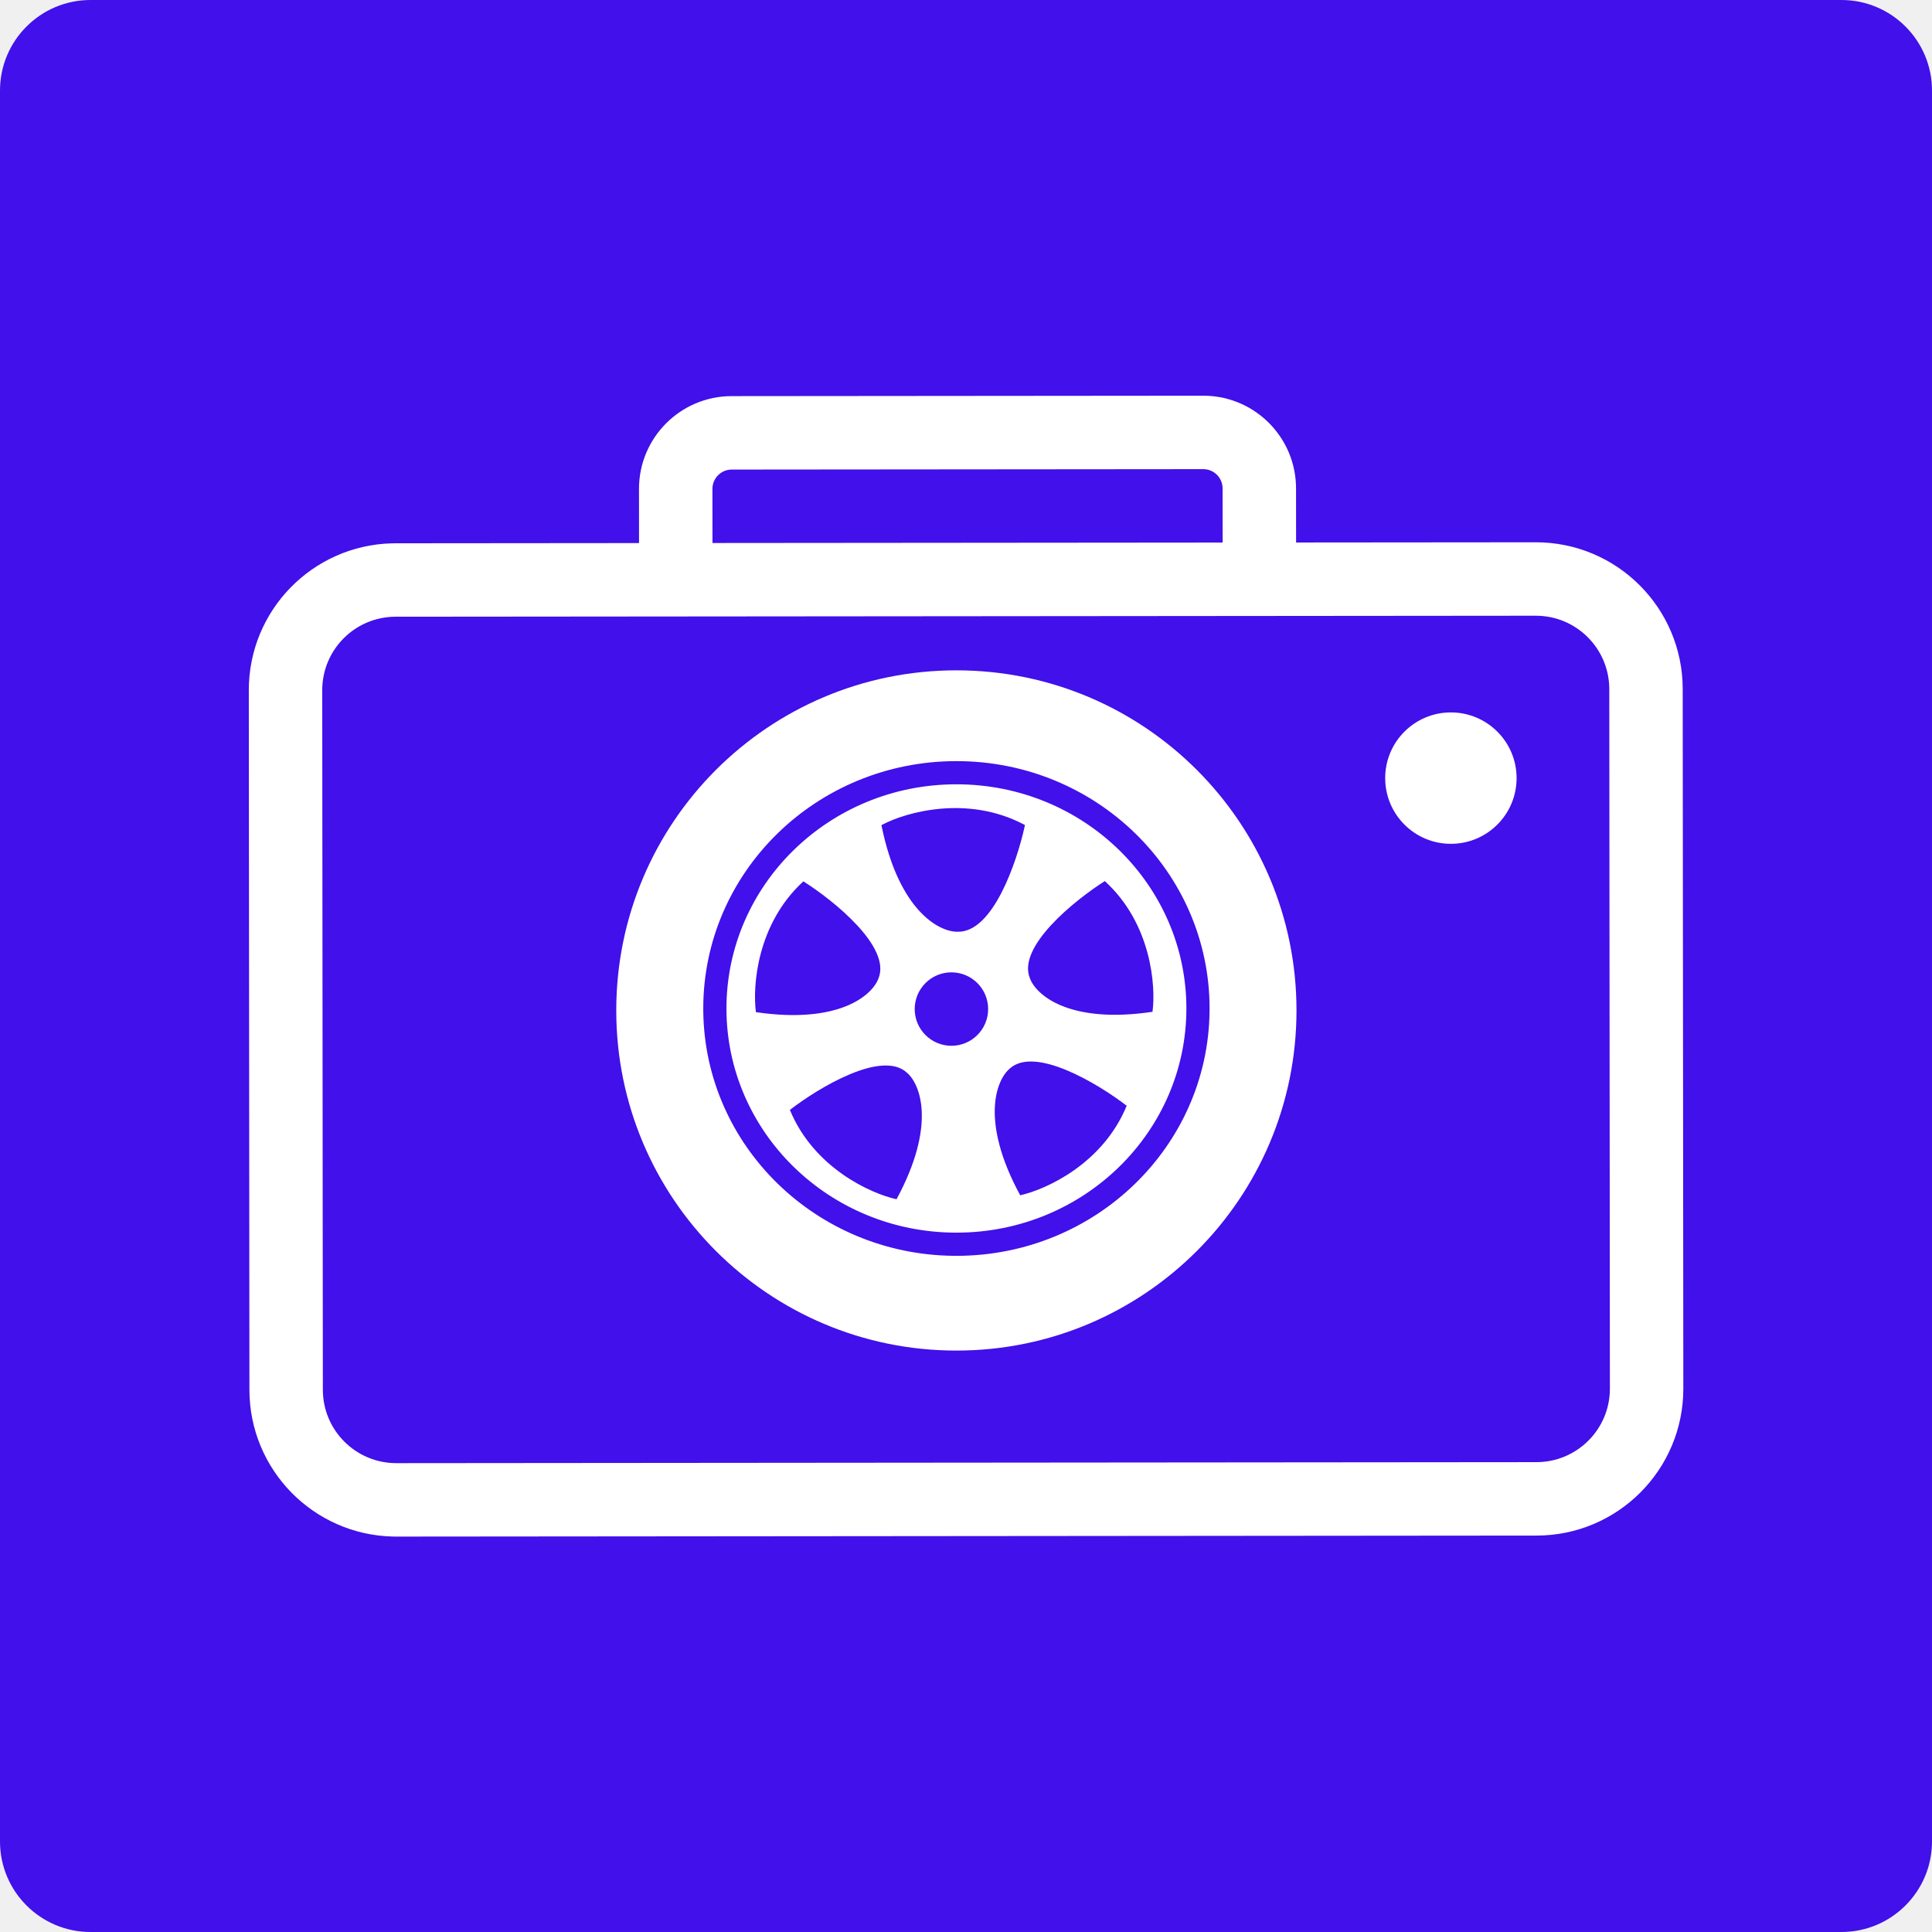
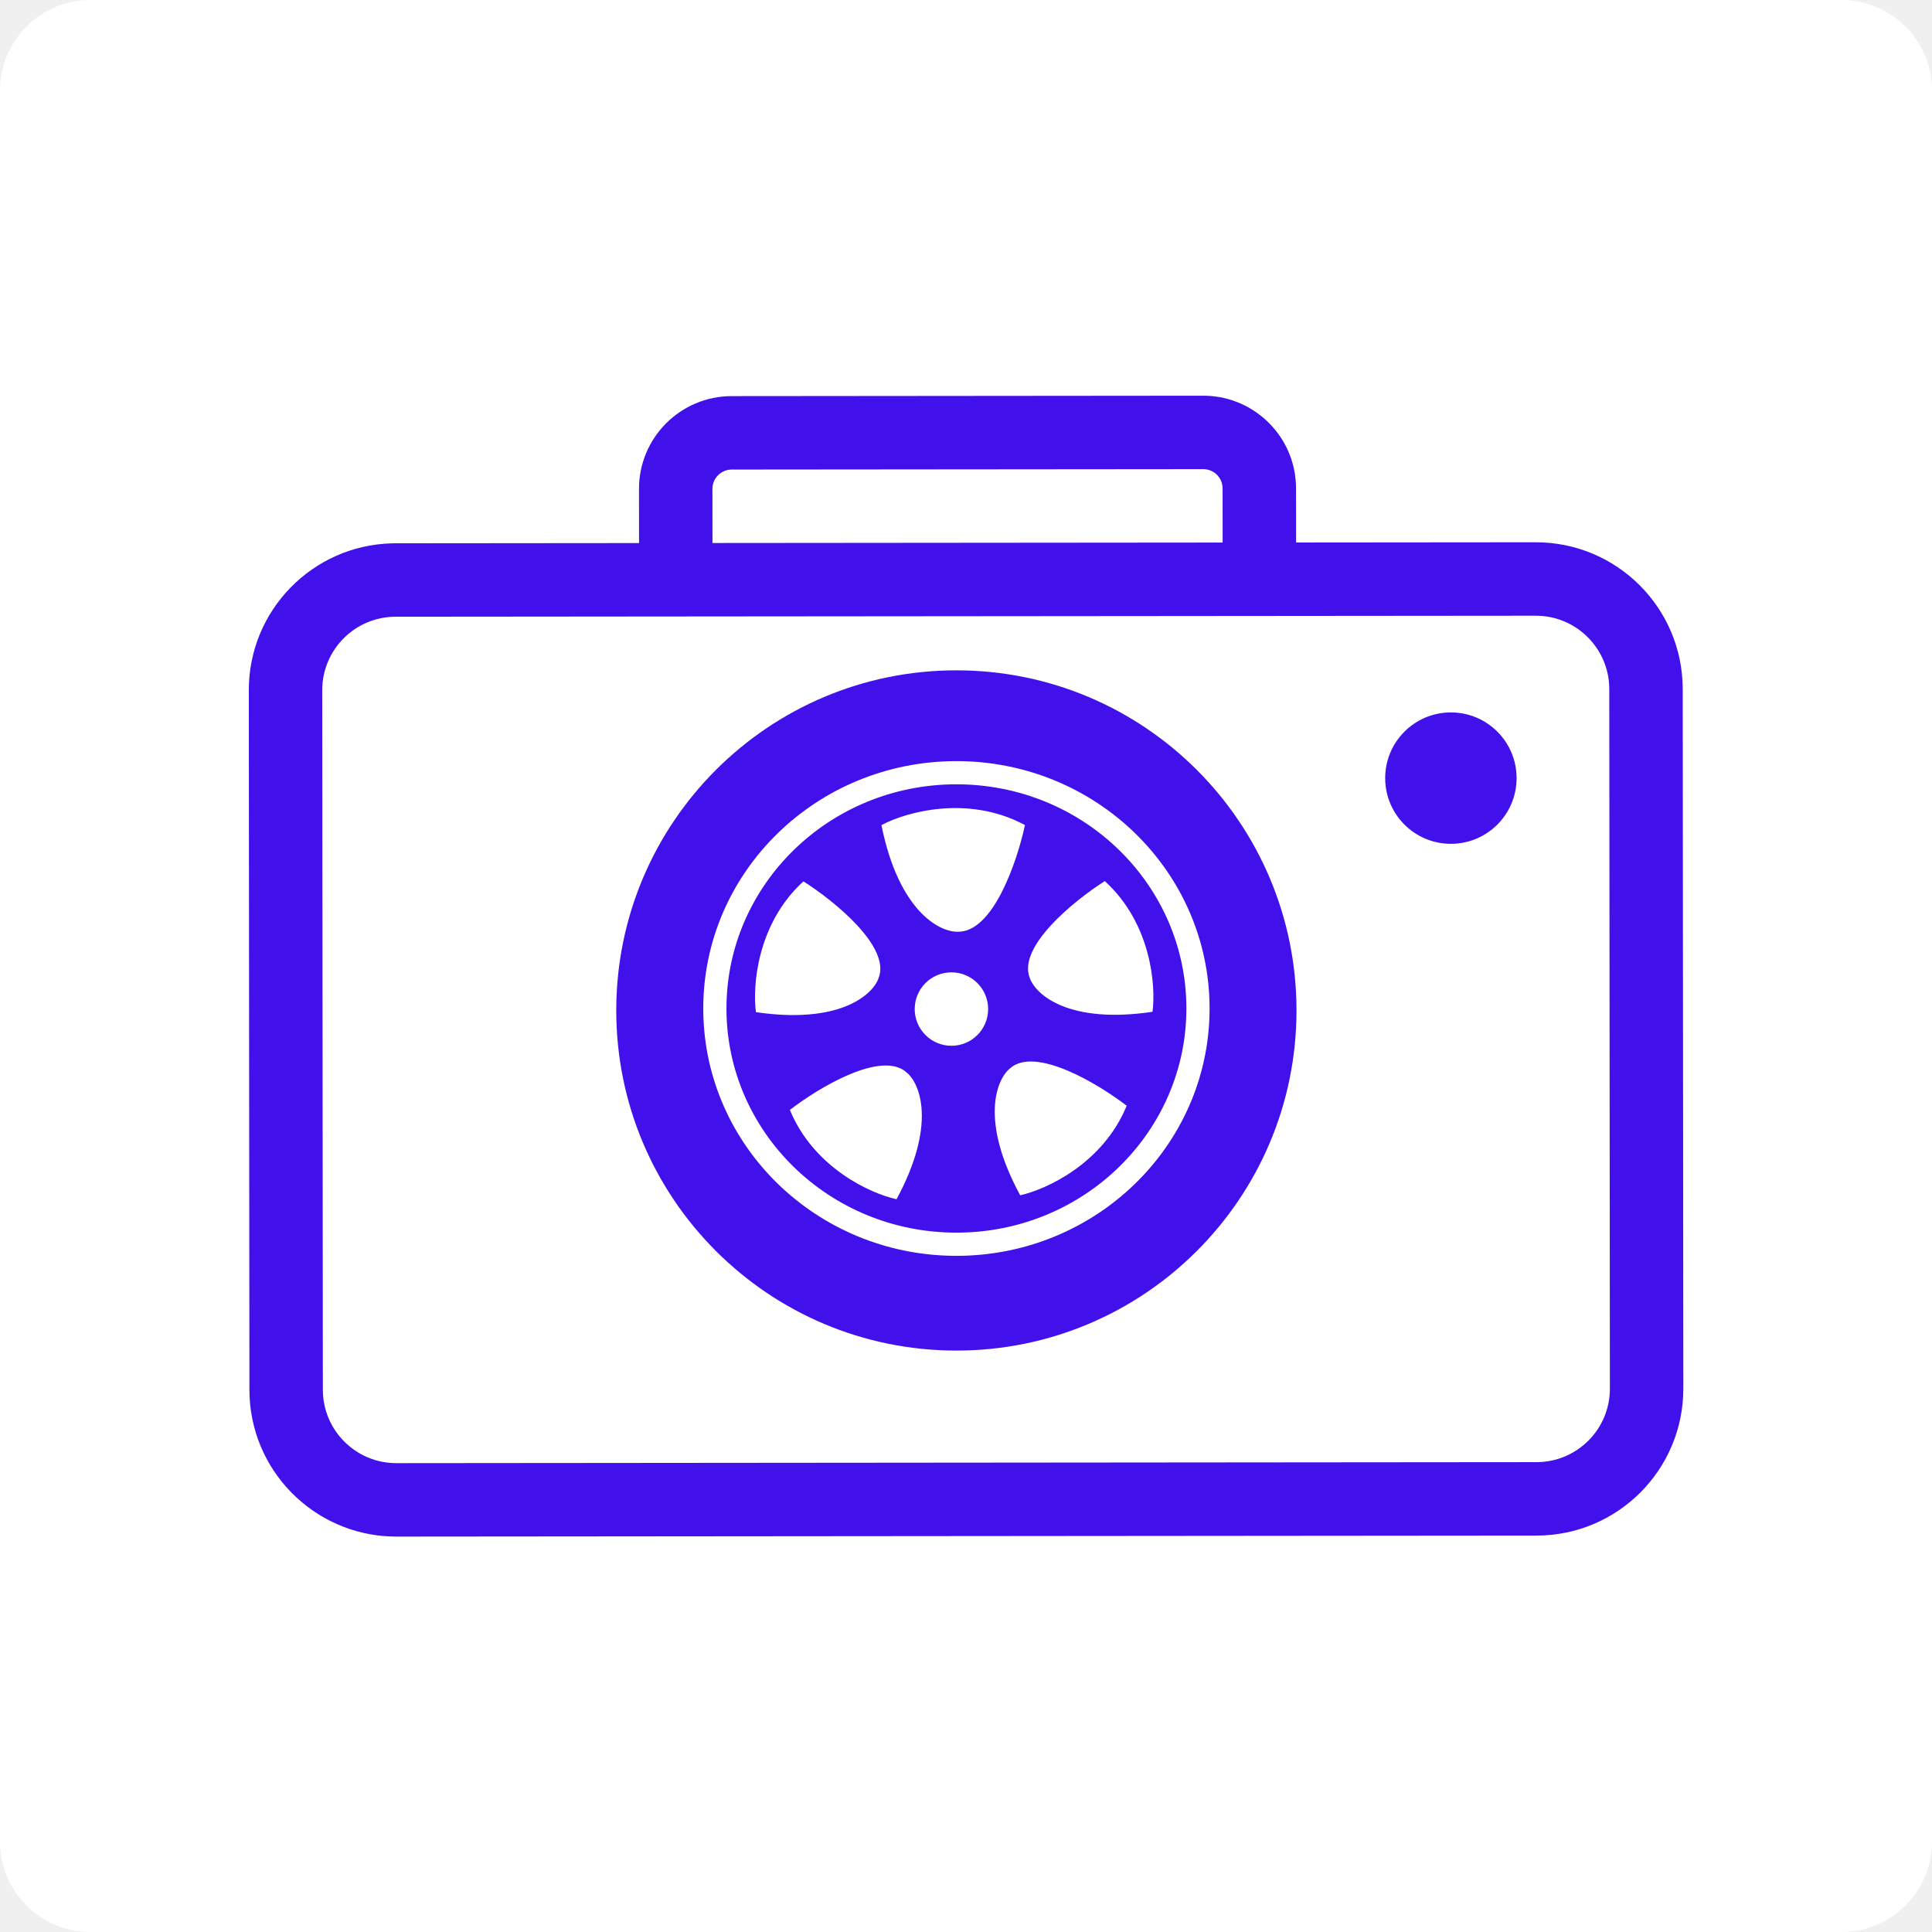
<svg xmlns="http://www.w3.org/2000/svg" width="512" height="512" viewBox="0 0 512 512" fill="none">
-   <rect width="512" height="512" rx="24" fill="#4110EA" />
-   <path d="M406.98 143.711C428.476 143.692 445.917 161.103 445.936 182.599L446.099 367.989C446.117 389.485 428.707 406.926 407.211 406.945L105.055 407.21L104.05 407.199C83.018 406.684 66.117 389.483 66.099 368.323L65.936 182.932C65.917 161.772 82.788 144.541 103.819 143.99L104.824 143.976L406.98 143.711ZM104.841 163.437C94.093 163.447 85.388 172.167 85.397 182.915L85.56 368.306C85.569 379.054 94.29 387.759 105.038 387.75L407.194 387.484C417.942 387.475 426.647 378.754 426.638 368.006L426.475 182.616C426.466 171.868 417.745 163.162 406.997 163.172L104.841 163.437Z" fill="white" />
-   <path d="M319.494 104.873C332.777 105.198 343.452 116.062 343.463 129.427L343.487 156.057L324.026 156.075L324.002 129.444C324 126.615 321.705 124.325 318.877 124.327L193.917 124.437C191.089 124.439 188.798 126.734 188.8 129.562L188.824 156.193L169.363 156.21L169.339 129.579C169.328 116.003 180.324 104.988 193.9 104.976L318.86 104.866L319.494 104.873Z" fill="white" />
-   <path d="M253.45 177.646C303.23 177.646 343.584 218.001 343.584 267.781C343.584 317.561 303.23 357.916 253.45 357.916C203.67 357.916 163.315 317.561 163.315 267.781C163.315 218.001 203.67 177.646 253.45 177.646ZM253.404 201.705C216.352 201.737 186.341 231.113 186.373 267.317L186.379 268.164C186.871 303.694 216.288 332.387 252.652 332.805L253.519 332.81C290.282 332.778 320.114 303.859 320.546 268.046L320.55 267.199C320.519 230.995 290.456 201.672 253.404 201.705ZM253.409 207.85C287.202 207.821 314.376 234.529 314.405 267.205C314.433 299.881 287.306 326.635 253.513 326.665C219.72 326.694 192.547 299.987 192.518 267.311C192.489 234.635 219.616 207.88 253.409 207.85ZM240.317 284.254C233.668 278.154 216.887 288.3 209.327 294.135C215.668 309.534 230.813 316.336 237.593 317.812C248.252 298.068 243.85 287.213 240.317 284.254ZM298.583 293.033C291.013 287.211 274.214 277.094 267.576 283.205C264.047 286.171 259.664 297.034 270.358 316.759C277.136 315.272 292.27 308.443 298.583 293.033ZM252.129 257.681C246.756 257.686 242.402 262.047 242.407 267.421C242.411 272.794 246.772 277.147 252.146 277.142C257.52 277.137 261.872 272.778 261.868 267.404C261.863 262.03 257.503 257.677 252.129 257.681ZM212.91 233.57C200.608 244.795 199.396 261.354 200.329 268.23C222.527 271.493 231.223 263.644 232.795 259.311C236.253 250.977 220.979 238.678 212.91 233.57ZM292.785 233.5C284.724 238.622 269.471 250.949 272.944 259.277C274.524 263.607 283.233 271.44 305.426 268.138C306.346 261.26 305.106 244.703 292.785 233.5ZM271.282 218.463C256.324 210.636 240.161 215.222 233.932 218.495L233.591 218.673L233.668 219.051C238.214 241.123 248.683 246.923 253.656 246.919L253.656 246.918C256.092 247.017 258.3 245.839 260.244 243.961C262.193 242.076 263.925 239.447 265.42 236.545C268.412 230.736 270.517 223.717 271.543 219.025L271.627 218.643L271.282 218.463Z" fill="white" />
-   <circle cx="384.501" cy="206.21" r="17.412" transform="rotate(-0.0502959 384.501 206.21)" fill="white" />
+   <rect width="512" height="512" rx="24" fill="white" />
+   <path d="M406.98 143.711C428.476 143.692 445.917 161.103 445.936 182.599L446.099 367.989C446.117 389.485 428.707 406.926 407.211 406.945L105.055 407.21L104.05 407.199C83.018 406.684 66.117 389.483 66.099 368.323L65.936 182.932C65.917 161.772 82.788 144.541 103.819 143.99L104.824 143.976L406.98 143.711ZM104.841 163.437C94.093 163.447 85.388 172.167 85.397 182.915L85.56 368.306C85.569 379.054 94.29 387.759 105.038 387.75L407.194 387.484C417.942 387.475 426.647 378.754 426.638 368.006L426.475 182.616C426.466 171.868 417.745 163.162 406.997 163.172L104.841 163.437Z" fill="#4110EA" />
+   <path d="M319.494 104.873C332.777 105.198 343.452 116.062 343.463 129.427L343.487 156.057L324.026 156.075L324.002 129.444C324 126.615 321.705 124.325 318.877 124.327L193.917 124.437C191.089 124.439 188.798 126.734 188.8 129.562L188.824 156.193L169.363 156.21L169.339 129.579C169.328 116.003 180.324 104.988 193.9 104.976L318.86 104.866L319.494 104.873Z" fill="#4110EA" />
+   <path d="M253.45 177.646C303.23 177.646 343.584 218.001 343.584 267.781C343.584 317.561 303.23 357.916 253.45 357.916C203.67 357.916 163.315 317.561 163.315 267.781C163.315 218.001 203.67 177.646 253.45 177.646ZM253.404 201.705C216.352 201.737 186.341 231.113 186.373 267.317L186.379 268.164C186.871 303.694 216.288 332.387 252.652 332.805L253.519 332.81C290.282 332.778 320.114 303.859 320.546 268.046L320.55 267.199C320.519 230.995 290.456 201.672 253.404 201.705ZM253.409 207.85C287.202 207.821 314.376 234.529 314.405 267.205C314.433 299.881 287.306 326.635 253.513 326.665C219.72 326.694 192.547 299.987 192.518 267.311C192.489 234.635 219.616 207.88 253.409 207.85ZM240.317 284.254C233.668 278.154 216.887 288.3 209.327 294.135C215.668 309.534 230.813 316.336 237.593 317.812C248.252 298.068 243.85 287.213 240.317 284.254ZM298.583 293.033C291.013 287.211 274.214 277.094 267.576 283.205C264.047 286.171 259.664 297.034 270.358 316.759C277.136 315.272 292.27 308.443 298.583 293.033ZM252.129 257.681C246.756 257.686 242.402 262.047 242.407 267.421C242.411 272.794 246.772 277.147 252.146 277.142C257.52 277.137 261.872 272.778 261.868 267.404C261.863 262.03 257.503 257.677 252.129 257.681ZM212.91 233.57C200.608 244.795 199.397 261.354 200.329 268.23C222.527 271.493 231.223 263.644 232.795 259.311C236.253 250.977 220.979 238.678 212.91 233.57ZM292.785 233.5C284.724 238.622 269.472 250.949 272.944 259.277C274.524 263.607 283.233 271.44 305.426 268.138C306.346 261.26 305.106 244.703 292.785 233.5ZM271.282 218.463C256.324 210.636 240.161 215.222 233.932 218.495L233.591 218.673L233.668 219.051C238.214 241.123 248.683 246.923 253.656 246.919L253.656 246.918C256.092 247.017 258.3 245.839 260.244 243.961C262.193 242.076 263.925 239.447 265.42 236.545C268.412 230.736 270.517 223.717 271.543 219.025L271.627 218.643L271.282 218.463Z" fill="#4110EA" />
+   <circle cx="384.501" cy="206.21" r="17.412" transform="rotate(-0.0502959 384.501 206.21)" fill="#4110EA" />
</svg>
